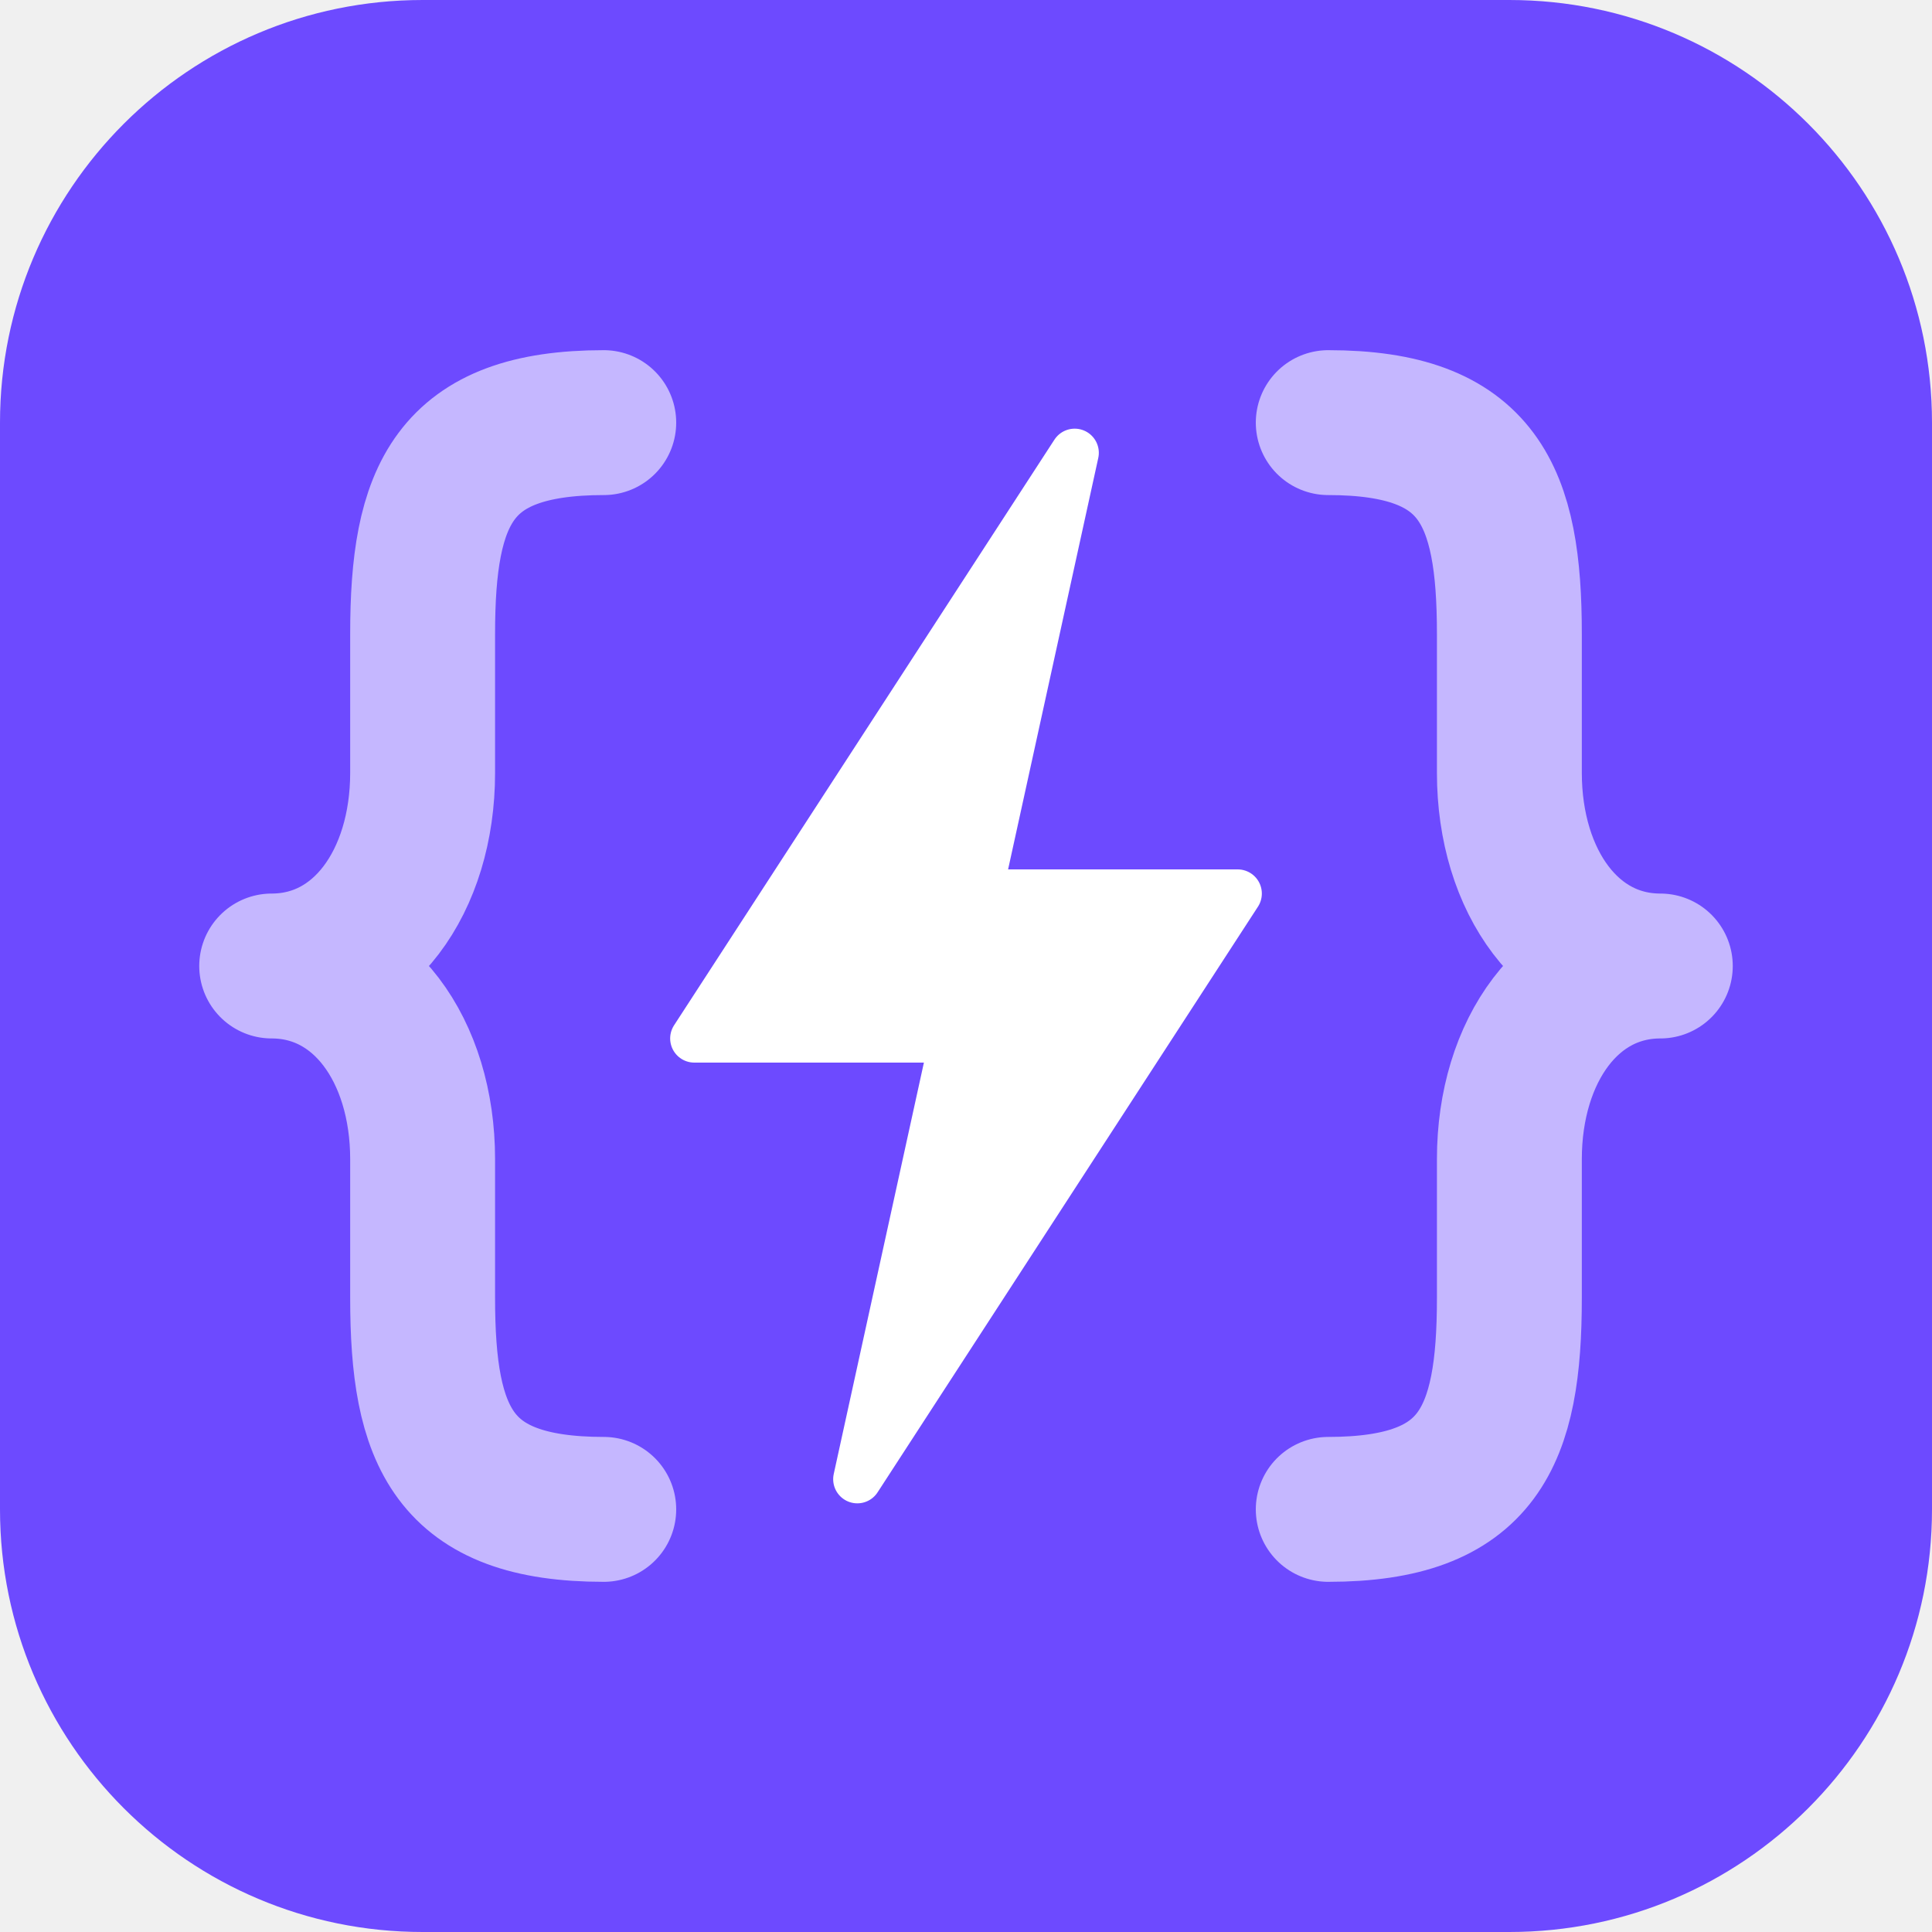
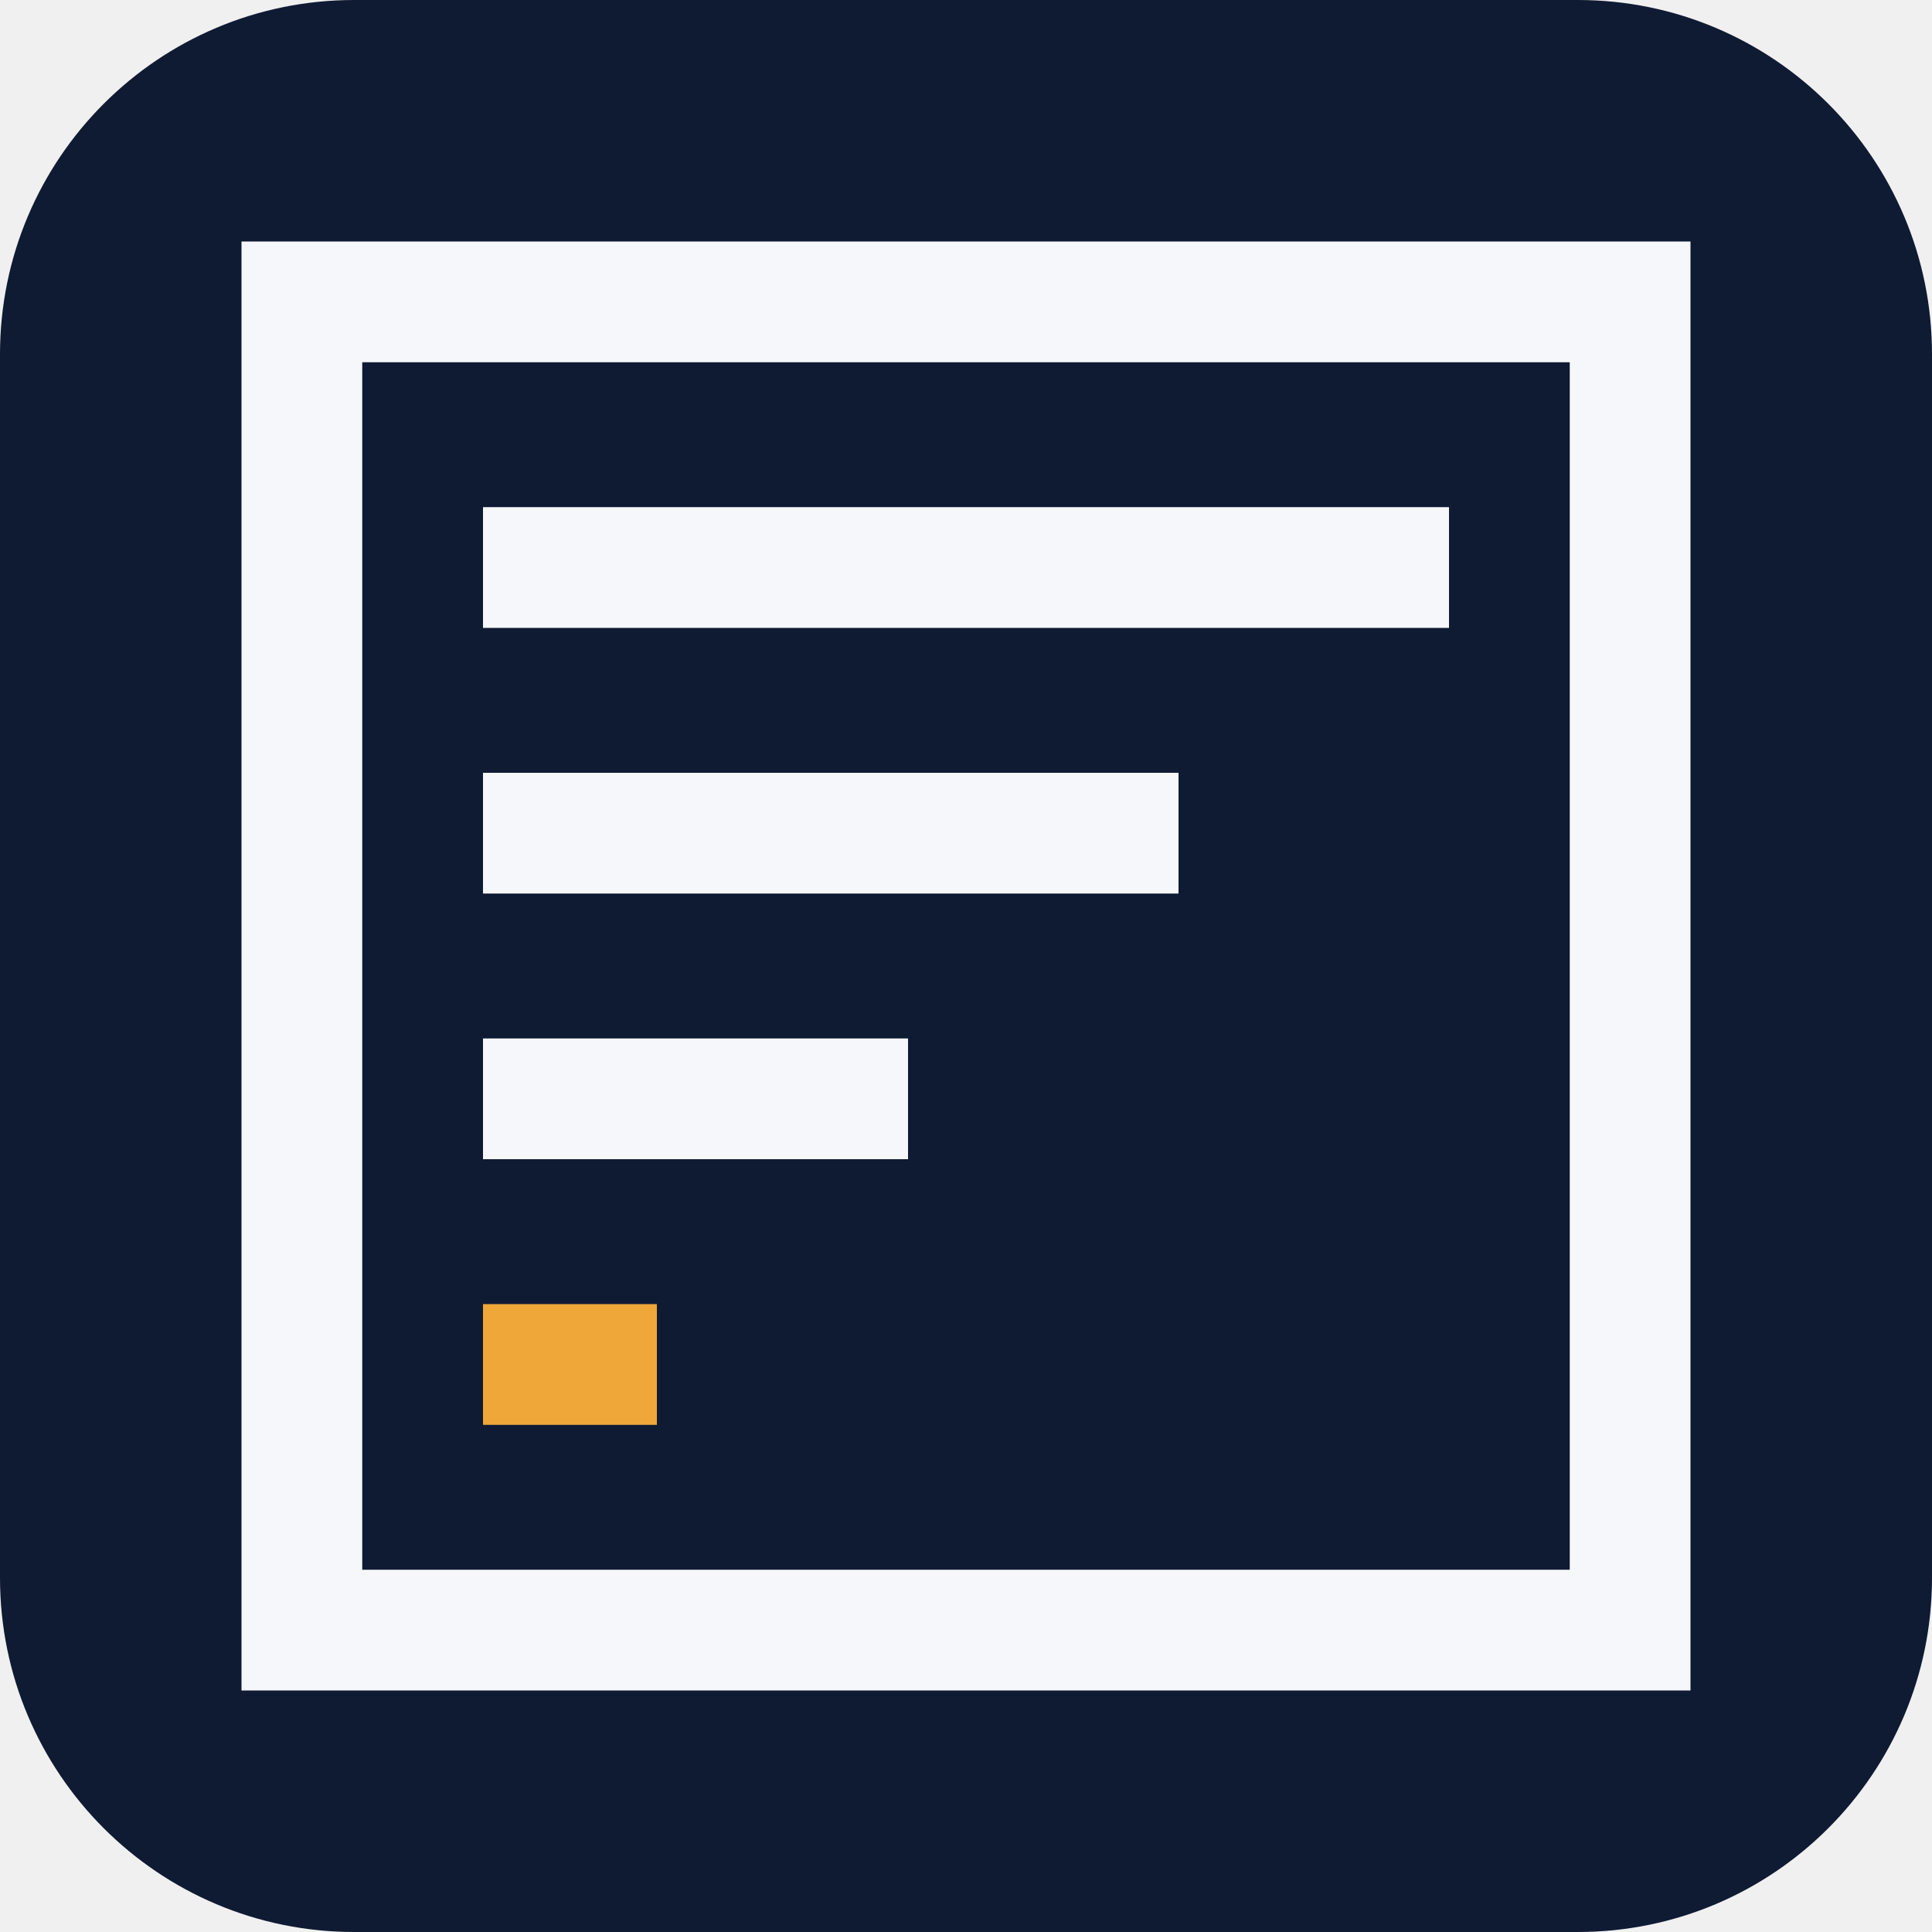
- <svg xmlns="http://www.w3.org/2000/svg" viewBox="0 0 32 32" width="32" height="32">
-   <rect width="32" height="32" rx="7" fill="#6d4aff" />
-   <g fill="none" stroke="#ffffff" stroke-width="2.4" stroke-linecap="round" stroke-linejoin="round" opacity="0.6">
-     <path d="M10 7c-2.5 0-3 1.2-3 3.5v2.3c0 1.8-1 3.2-2.5 3.2 1.5 0 2.5 1.4 2.5 3.2v2.3C7 23.8 7.5 25 10 25" />
-     <path d="M22 7c2.5 0 3 1.2 3 3.5v2.3c0 1.8 1 3.2 2.5 3.2-1.5 0-2.5 1.4-2.5 3.2v2.3c0 2.3-.5 3.5-3 3.5" />
+ <svg xmlns="http://www.w3.org/2000/svg" viewBox="0 0 240 240" role="img" aria-label="Fuse">
+   <rect width="240" height="240" rx="44" fill="#0F1B33" />
+   <g transform="translate(30 30) scale(0.75)">
+     <path fill="#F6F7FA" fill-rule="evenodd" d="M0 0H240V240H0ZM20 20V220H220V20Z" />
+     <path fill="#F6F7FA" d="M40 44H200V64H40ZM40 88H155.2V108H40ZM40 132H110.4V152H40Z" />
+     <path fill="#EFA73A" d="M40 176H68.8V196H40Z" />
  </g>
-   <path d="M17.8 7.5 11.5 17.2h4.3l-1.6 7.3 6.3-9.7h-4.3z" fill="#ffffff" stroke="#ffffff" stroke-width="0.8" stroke-linejoin="round" />
</svg>
